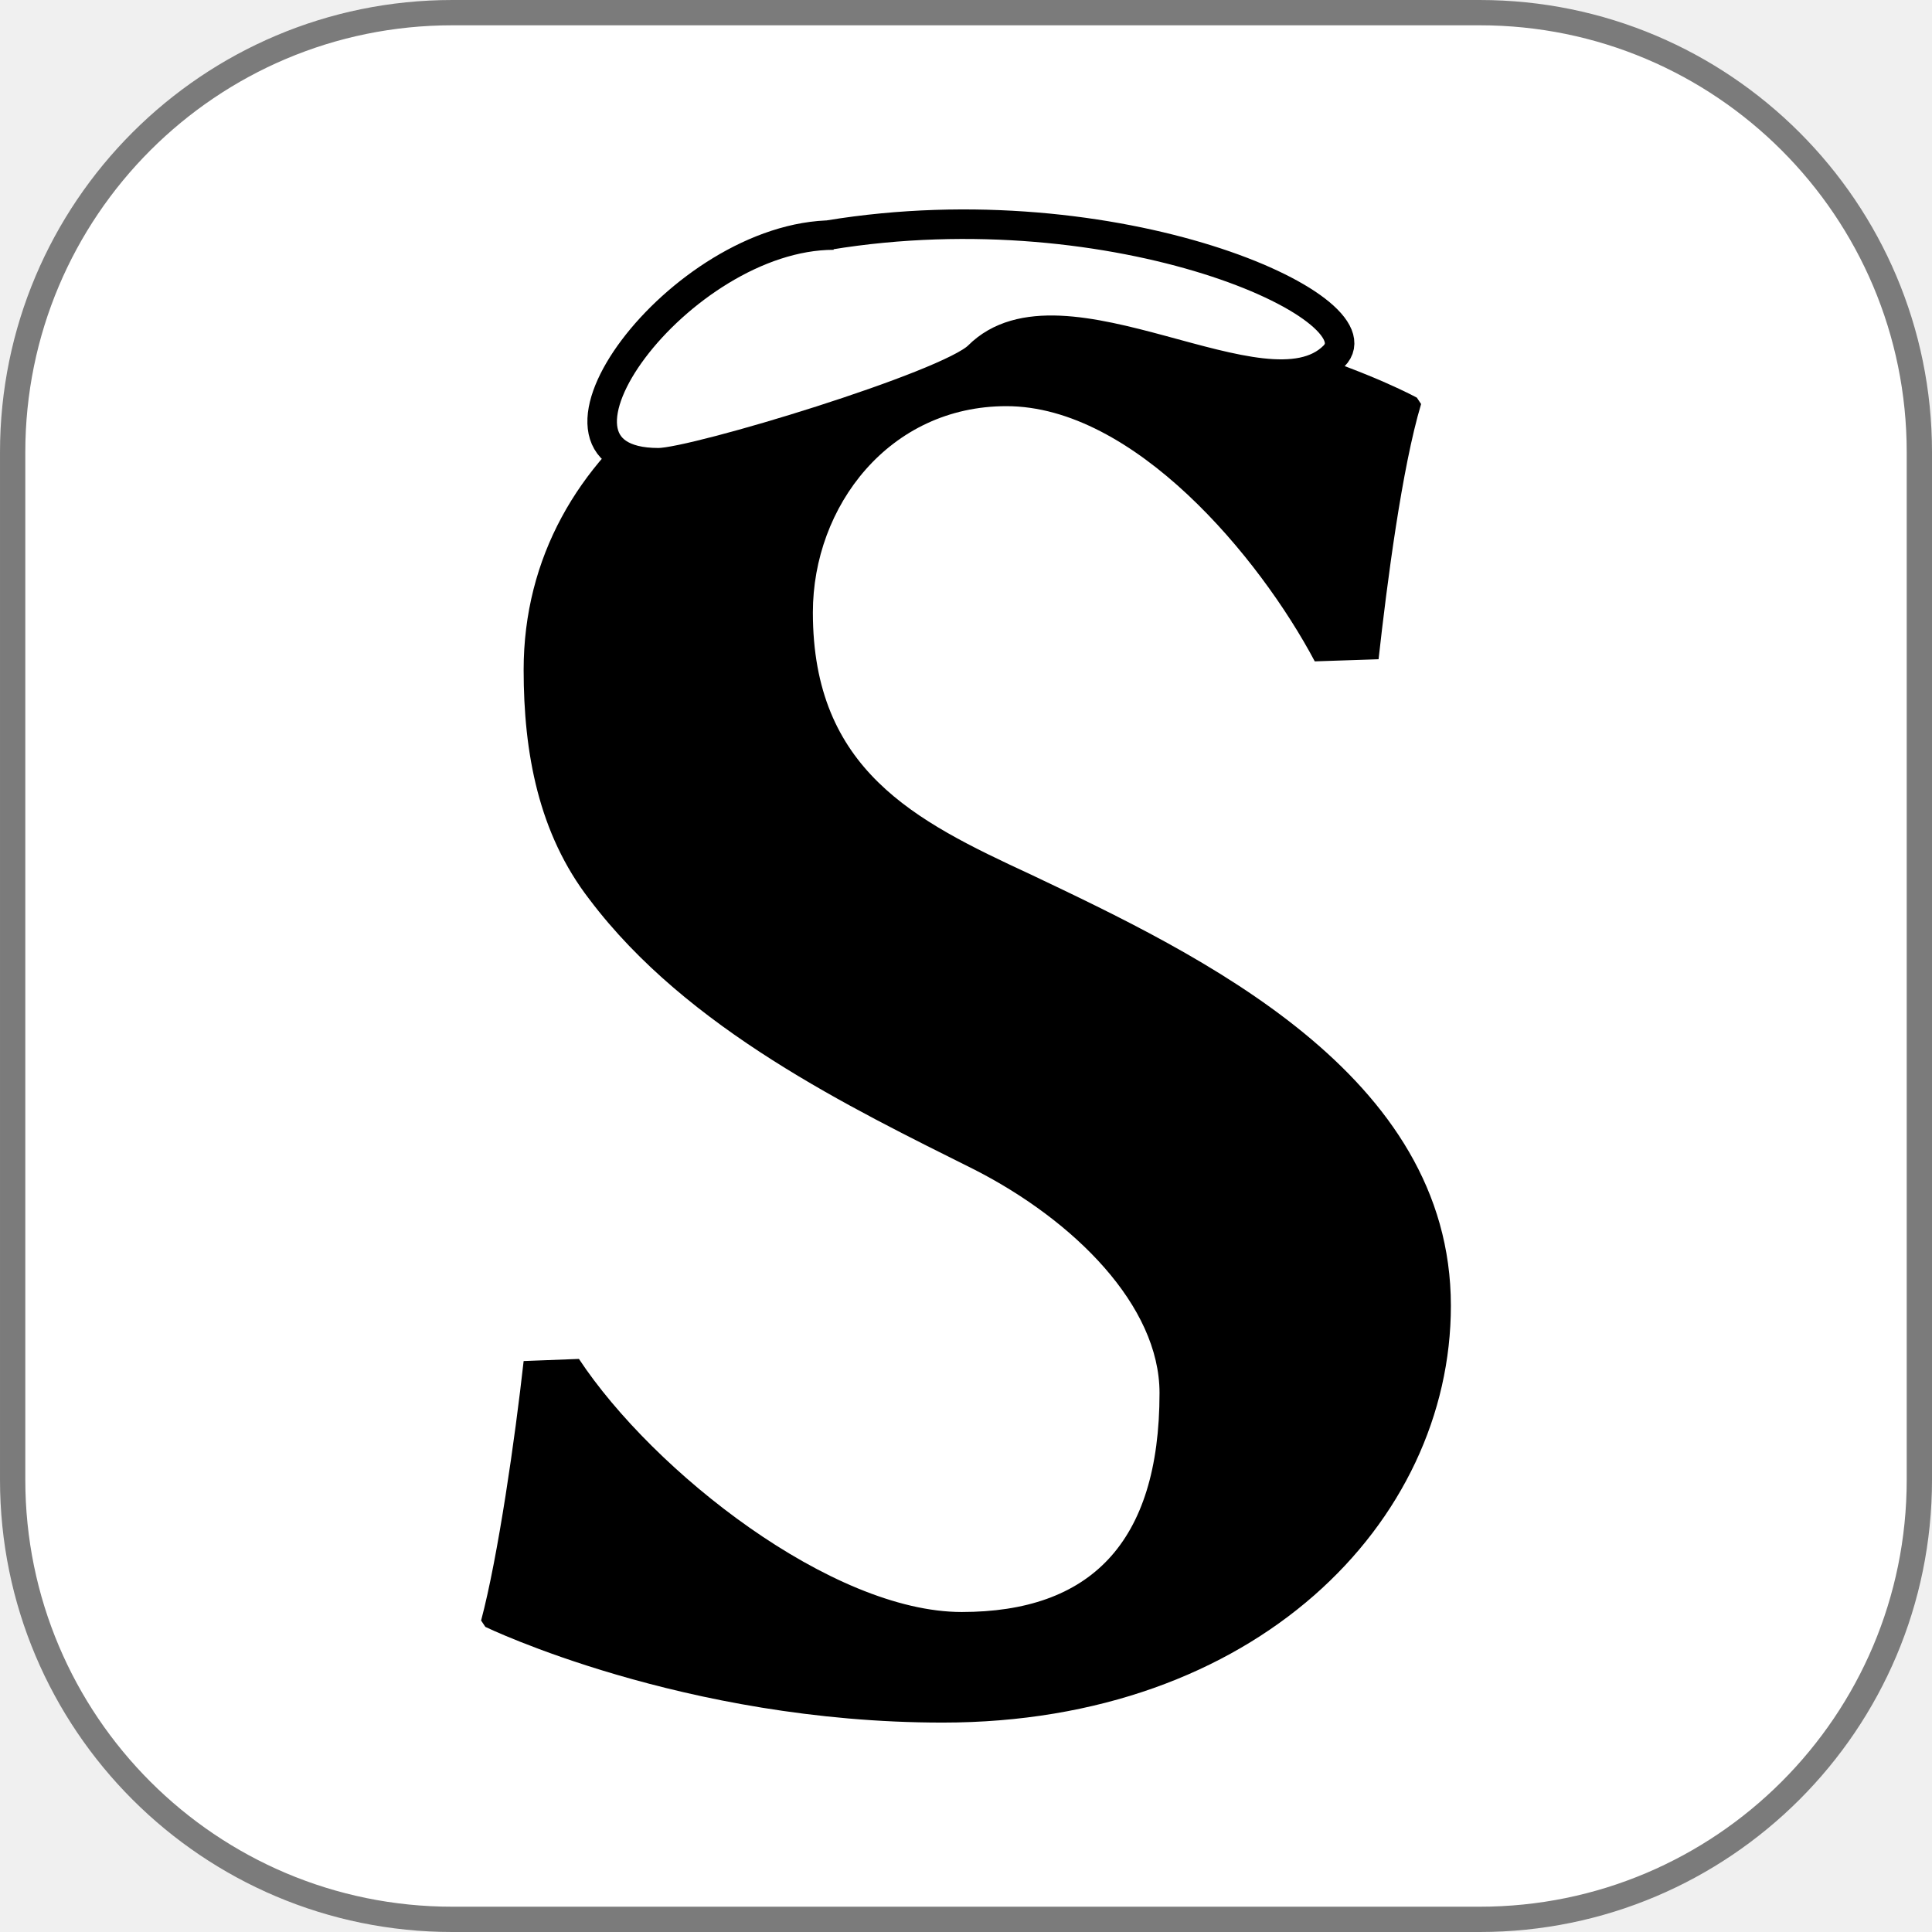
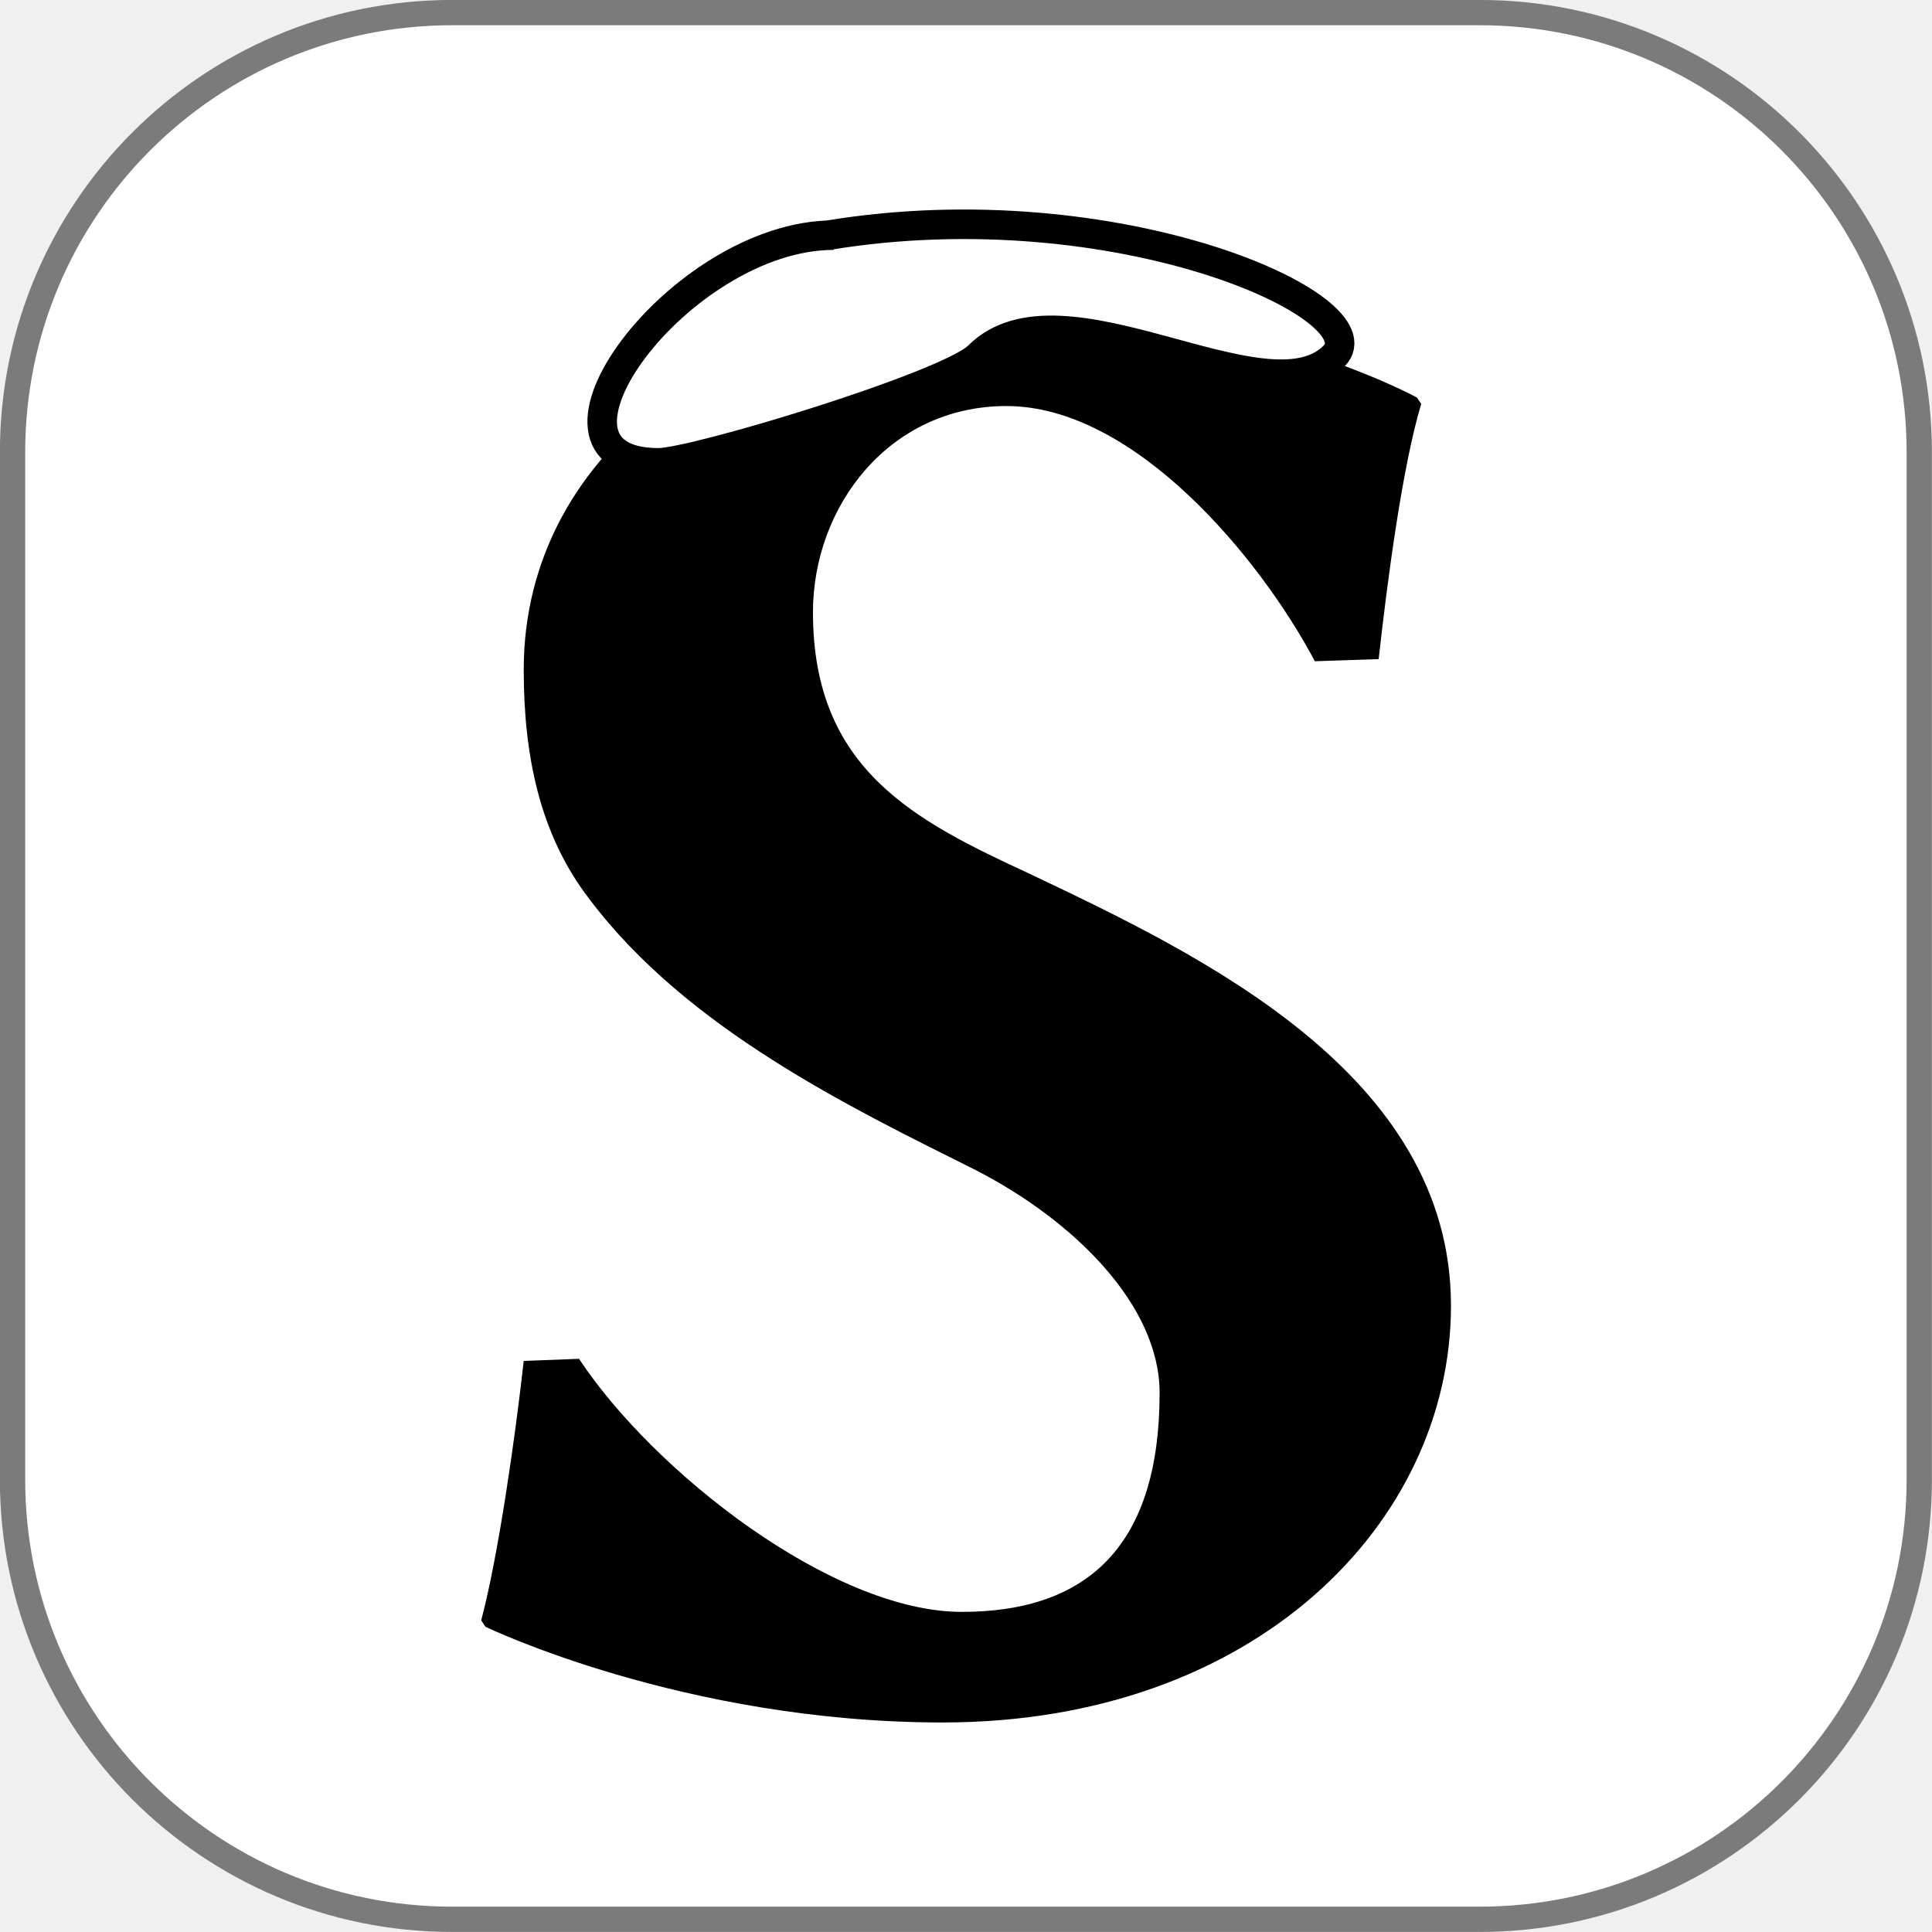
- <svg xmlns="http://www.w3.org/2000/svg" xmlns:ns2="http://www.openswatchbook.org/uri/2009/osb" xmlns:xlink="http://www.w3.org/1999/xlink" width="75" height="75" id="svg3108" version="1.1">
+ <svg xmlns="http://www.w3.org/2000/svg" id="svg3108" height="75" width="75" version="1.1">
  <defs id="defs3110">
-     <linearGradient xlink:href="#linearGradient4128" id="linearGradient3088" gradientUnits="userSpaceOnUse" gradientTransform="translate(-18.15017,-57.85365)" x1="-630.481" y1="457.808" x2="-604.693" y2="457.808" />
-     <linearGradient id="linearGradient4128" ns2:paint="solid">
-       <stop style="stop-color:#ffffff;stop-opacity:1;" offset="0" id="stop4130" />
+     <linearGradient id="linearGradient3106" y2="457.81" gradientUnits="userSpaceOnUse" y1="457.81" gradientTransform="translate(-18.15017,-57.85365)" x2="-604.69" x1="-630.48">
+       <stop id="stop4130" stop-color="#FFF" offset="0" />
    </linearGradient>
-     <linearGradient y2="457.808" x2="-604.693" y1="457.808" x1="-630.481" gradientTransform="translate(-18.15017,-57.85365)" gradientUnits="userSpaceOnUse" id="linearGradient3106" xlink:href="#linearGradient4128" />
  </defs>
  <g id="layer1" transform="translate(-444.8927,-349.0409)">
-     <rect style="fill:#ffffff;fill-opacity:1;stroke:#7b7b7b;stroke-width:0.982;stroke-linejoin:miter;stroke-miterlimit:4;stroke-opacity:1;stroke-dasharray:none" id="rect3137" width="74.018" height="74.018" x="445.384" y="349.532" ry="17.065" />
+     <rect id="rect3137" stroke-linejoin="miter" stroke-dasharray="none" ry="17.065" height="74.018" width="74.018" stroke="#7b7b7b" stroke-miterlimit="4" y="349.53" x="445.38" stroke-width="0.982" fill="#FFF" />
    <g id="g3084" transform="matrix(1.146642,0,0,1.146642,1211.577,-96.08478)">
-       <path id="path3057" style="font-size:72px;font-style:normal;font-variant:normal;font-weight:bold;font-stretch:normal;line-height:125%;letter-spacing:0px;word-spacing:0px;fill:#000000;fill-opacity:1;stroke:none;font-family:Linux Biolinum O;-inkscape-font-specification:Linux Biolinum O Bold" d="m -947.503,342.774 c -4.392,0 -10.44,-4.752 -12.96,-8.568 l -1.872,0.072 c -0.288,2.592 -0.864,6.624 -1.44,8.784 l 0.144,0.216 c 0,0 6.696,3.24 15.48,3.24 10.584,0 17.208,-6.768 17.208,-14.112 0,-7.848 -8.496,-11.88 -14.256,-14.616 -3.888,-1.8 -7.344,-3.528 -7.344,-8.856 0,-3.6 2.592,-6.984 6.552,-6.984 4.32,0 8.568,5.112 10.44,8.64 l 2.16,-0.072 c 0.288,-2.592 0.792,-6.48 1.44,-8.64 l -0.144,-0.216 c 0,0 -5.904,-3.24 -14.688,-3.24 -8.136,0 -15.552,4.824 -15.552,12.456 0,2.808 0.504,5.544 2.232,7.776 3.312,4.392 8.856,7.056 13.032,9.144 3.384,1.728 6.264,4.608 6.264,7.56 0,5.112 -2.376,7.416 -6.696,7.416" transform="translate(311.4285,100)" />
-       <path id="path3198" d="m -640.411,396.157 c -5.215,0 -10.881,7.709 -5.933,7.709 1.23,0 9.831,-2.609 10.833,-3.611 2.824,-2.824 9.741,2.295 12.036,0 1.634,-1.634 -7.333,-5.702 -17.106,-4.098" style="fill:url(#linearGradient3106);fill-opacity:1;stroke:#000000;stroke-width:1px;stroke-linecap:butt;stroke-linejoin:miter;stroke-opacity:1" />
+       <path id="path3057" d="m-947.5,342.77c-4.392,0-10.44-4.752-12.96-8.568l-1.872,0.072c-0.288,2.592-0.864,6.624-1.44,8.784l0.144,0.216s6.696,3.24,15.48,3.24c10.584,0,17.208-6.768,17.208-14.112,0-7.848-8.496-11.88-14.256-14.616-3.888-1.8-7.344-3.528-7.344-8.856,0-3.6,2.592-6.984,6.552-6.984,4.32,0,8.568,5.112,10.44,8.64l2.16-0.072c0.288-2.592,0.792-6.48,1.44-8.64l-0.144-0.216s-5.904-3.24-14.688-3.24c-8.136,0-15.552,4.824-15.552,12.456,0,2.808,0.504,5.544,2.232,7.776,3.312,4.392,8.856,7.056,13.032,9.144,3.384,1.728,6.264,4.608,6.264,7.56,0,5.112-2.376,7.416-6.696,7.416" transform="translate(311.4285,100)" fill="#000" />
+       <path id="path3198" stroke-linejoin="miter" d="m-640.41,396.16c-5.215,0-10.881,7.709-5.933,7.709,1.23,0,9.831-2.61,10.833-3.611,2.824-2.824,9.741,2.295,12.036,0,1.634-1.634-7.332-5.702-17.106-4.098" stroke="#000" stroke-linecap="butt" stroke-width="1px" fill="url(#linearGradient3106)" />
    </g>
  </g>
</svg>
